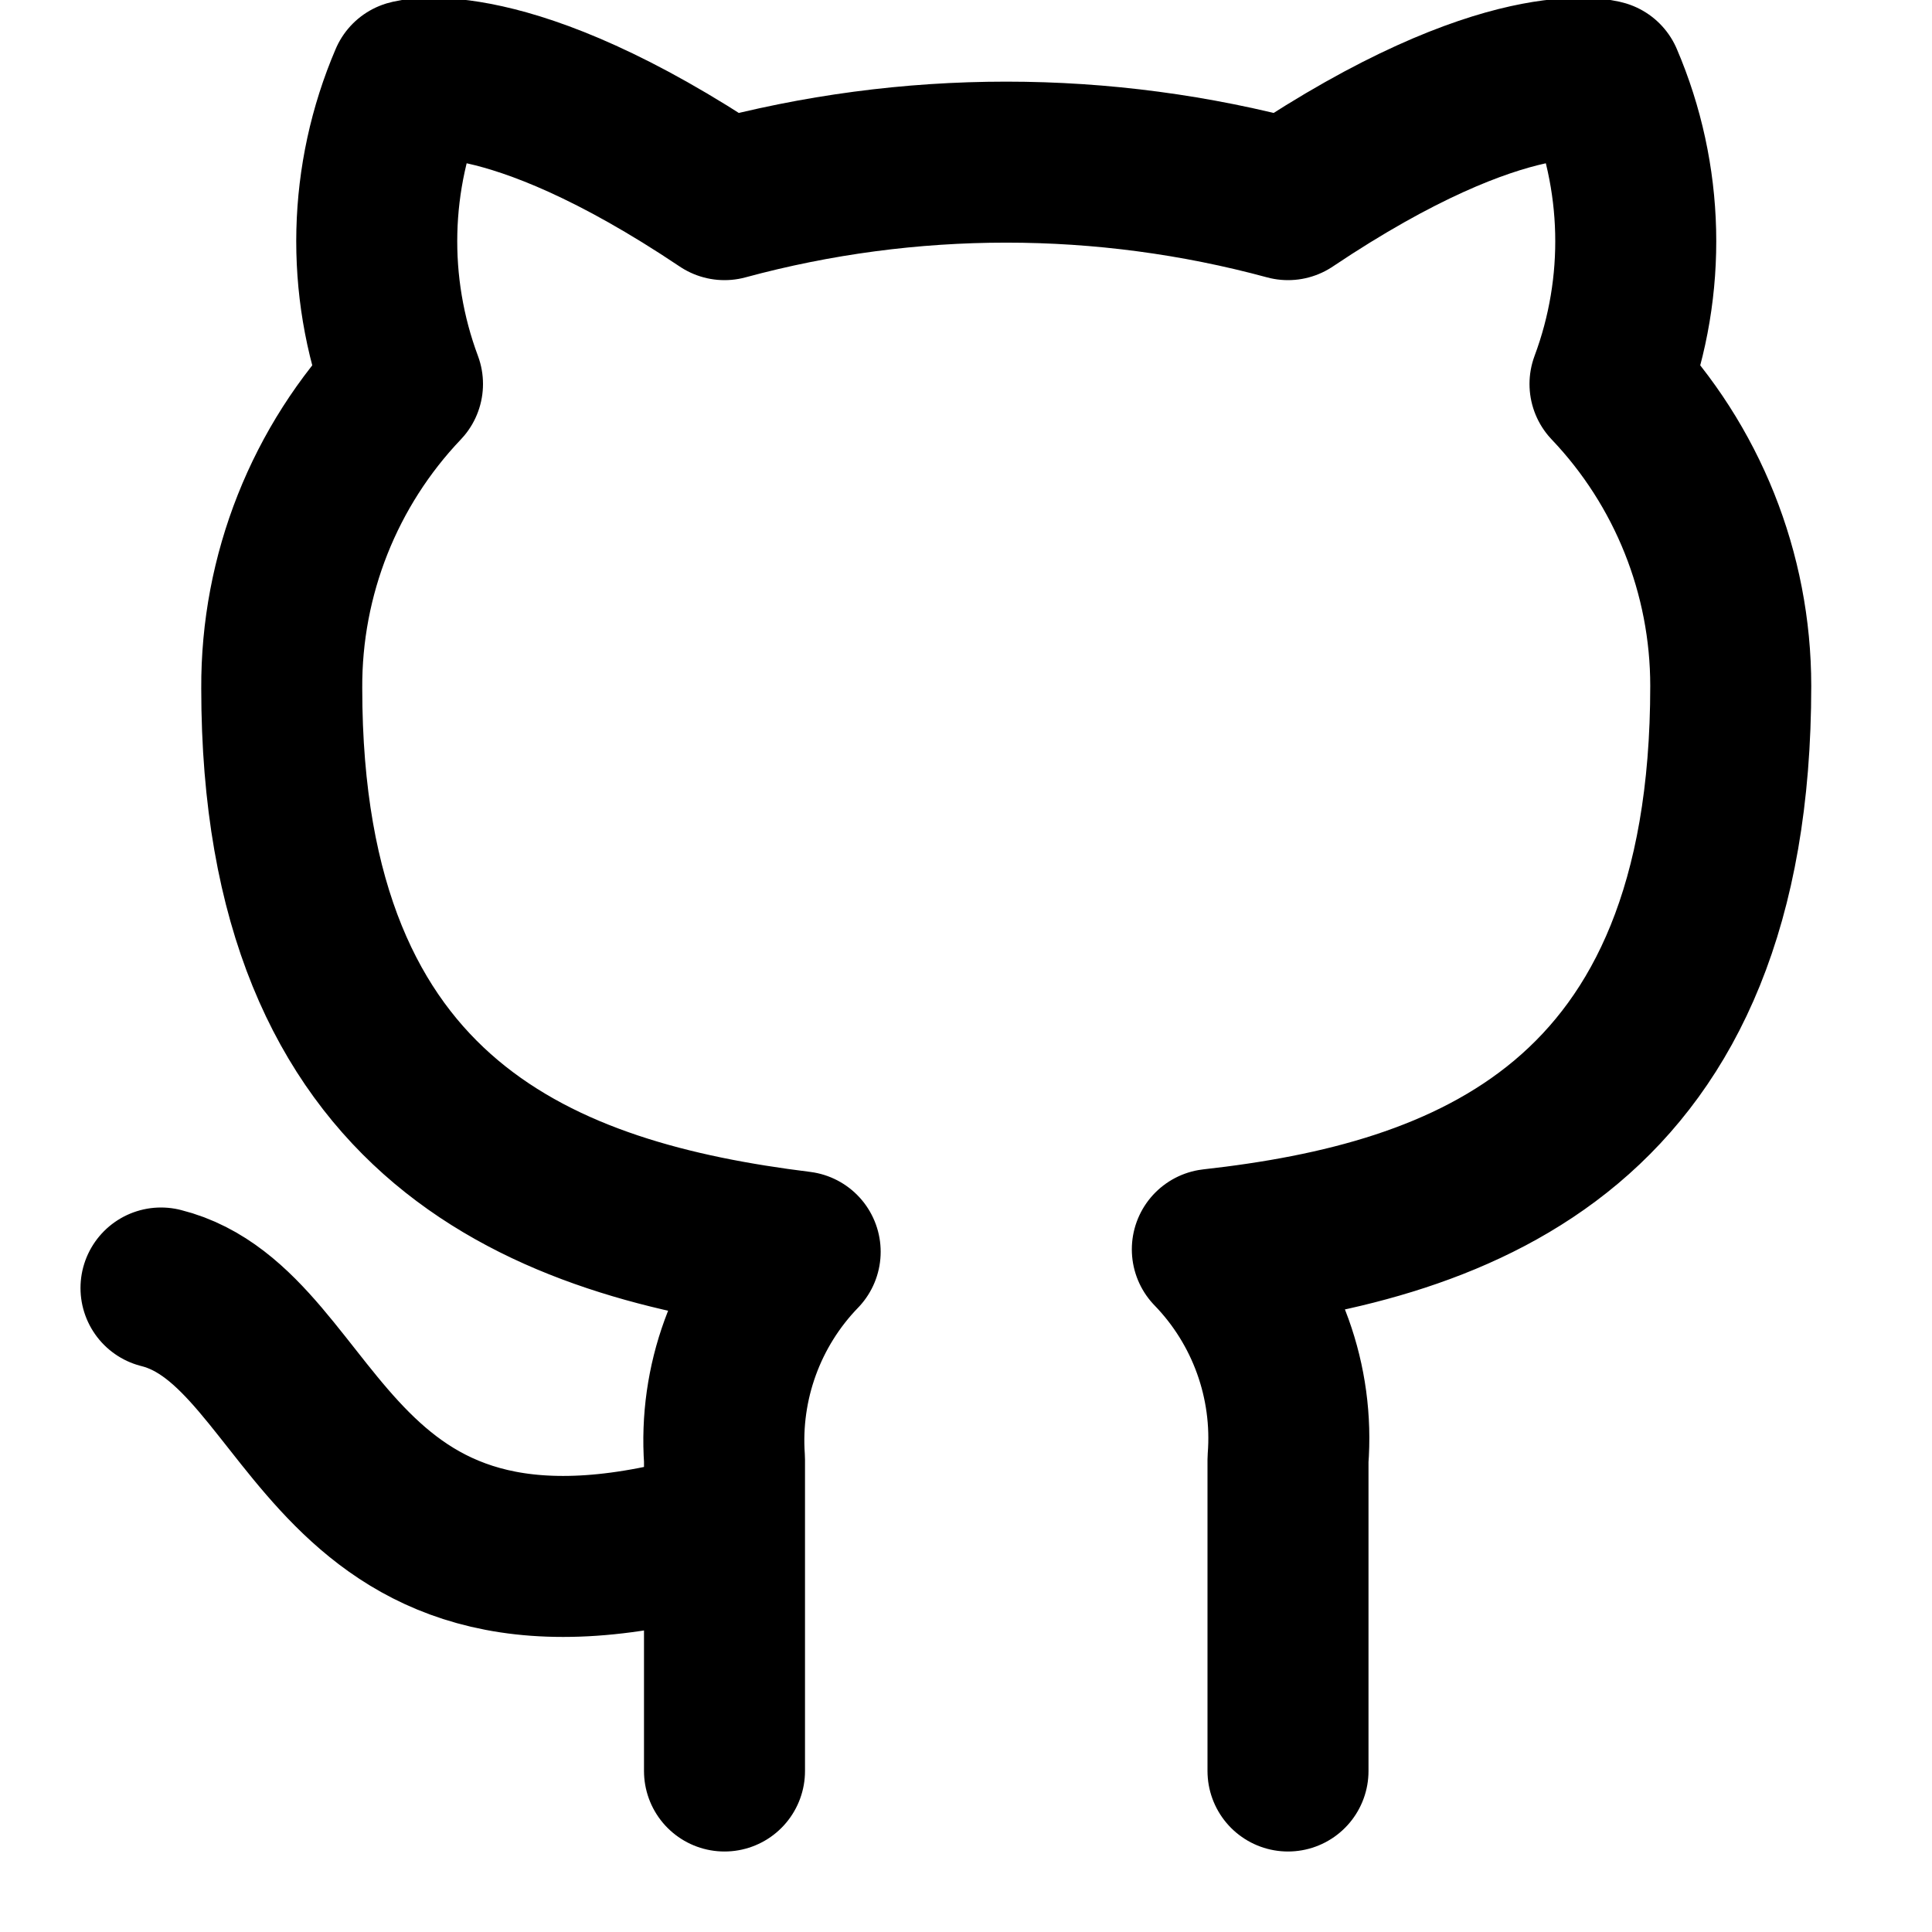
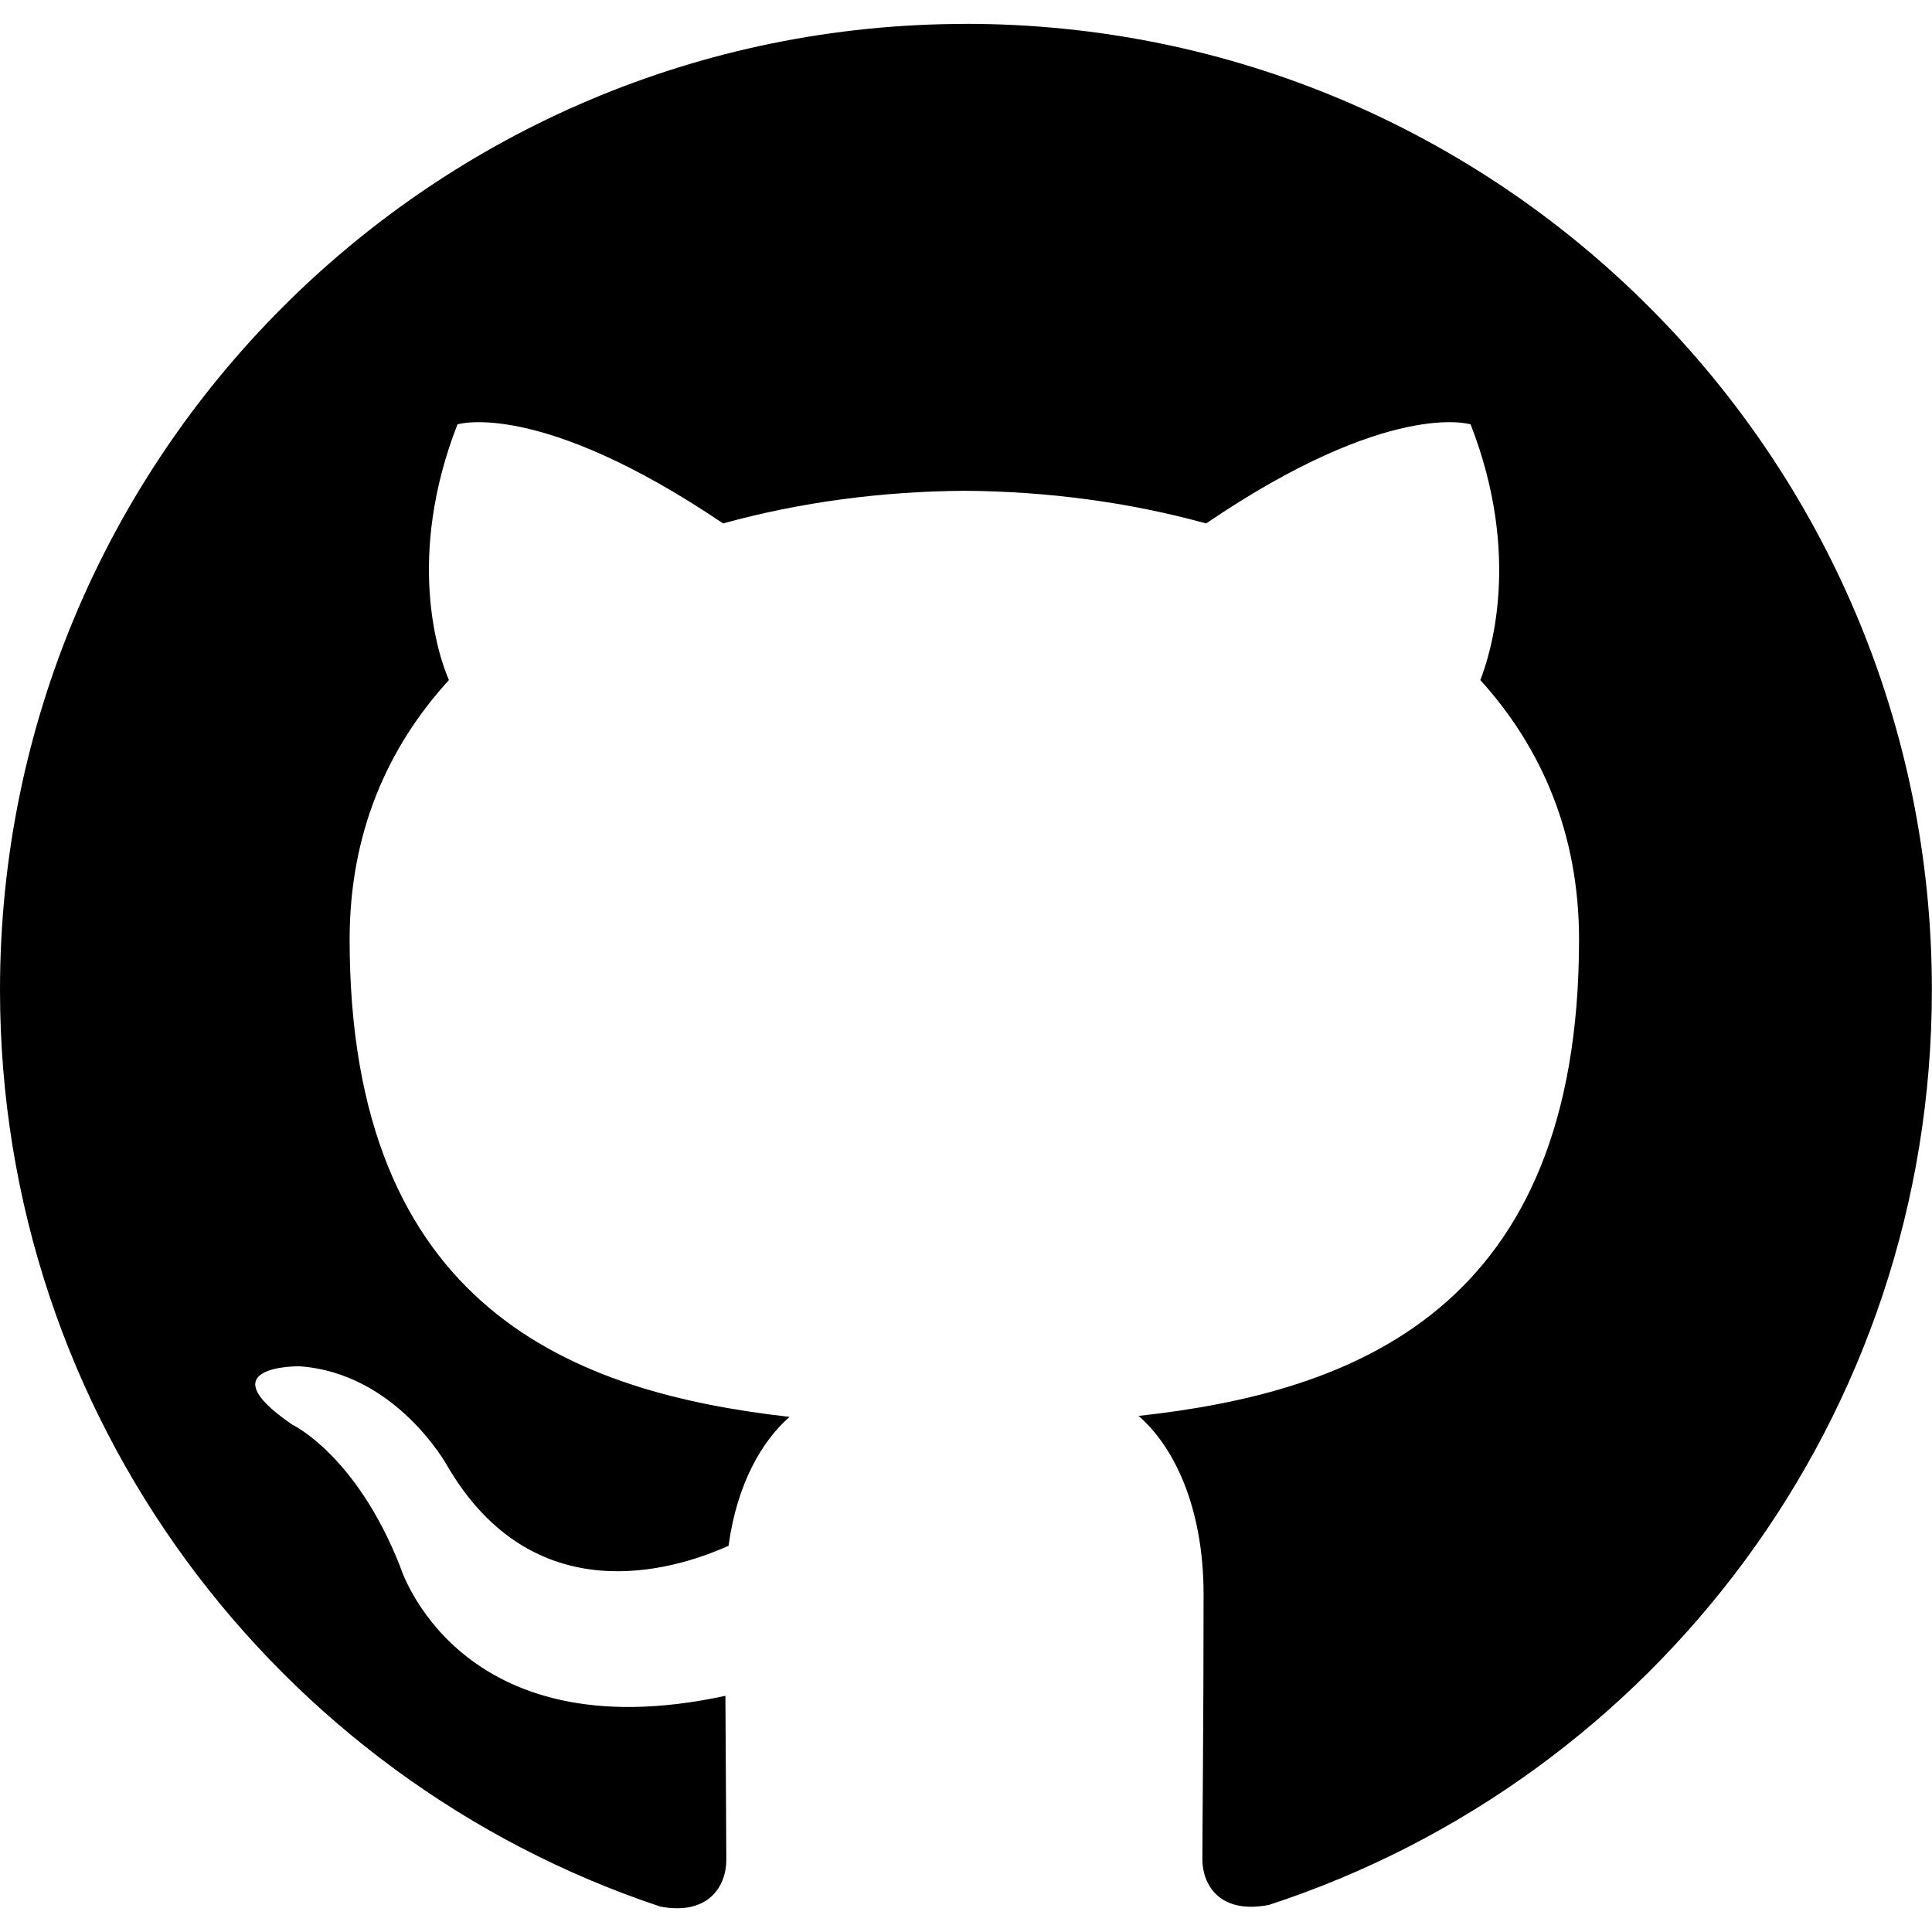
- <svg xmlns="http://www.w3.org/2000/svg" width="24" height="24" viewBox="0 0 24 24" fill="none" stroke="currentColor" stroke-width="2" stroke-linecap="round" stroke-linejoin="round" class="feather feather-github">
-   <path d="M9 19c-5 1.5-5-2.5-7-3m14 6v-3.87a3.37 3.37 0 0 0-.94-2.61c3.14-.35 6.44-1.54 6.44-7A5.44 5.44 0 0 0 20 4.77 5.07 5.07 0 0 0 19.91 1S18.73.65 16 2.48a13.38 13.38 0 0 0-7 0C6.27.65 5.09 1 5.09 1A5.07 5.07 0 0 0 5 4.77a5.44 5.44 0 0 0-1.5 3.78c0 5.42 3.3 6.61 6.44 7A3.37 3.37 0 0 0 9 18.13V22" />
+ <svg xmlns="http://www.w3.org/2000/svg" width="32" height="32" viewBox="0 0 32 32">
+   <path d="M16 0.396c-8.839 0-16 7.167-16 16 0 7.073 4.584 13.068 10.937 15.183 0.803 0.151 1.093-0.344 1.093-0.772 0-0.38-0.009-1.385-0.015-2.719-4.453 0.964-5.391-2.151-5.391-2.151-0.729-1.844-1.781-2.339-1.781-2.339-1.448-0.989 0.115-0.968 0.115-0.968 1.604 0.109 2.448 1.645 2.448 1.645 1.427 2.448 3.744 1.74 4.661 1.328 0.14-1.031 0.557-1.74 1.011-2.135-3.552-0.401-7.287-1.776-7.287-7.907 0-1.751 0.62-3.177 1.645-4.297-0.177-0.401-0.719-2.031 0.141-4.235 0 0 1.339-0.427 4.4 1.641 1.281-0.355 2.641-0.532 4-0.541 1.36 0.009 2.719 0.187 4 0.541 3.043-2.068 4.381-1.641 4.381-1.641 0.859 2.204 0.317 3.833 0.161 4.235 1.015 1.12 1.635 2.547 1.635 4.297 0 6.145-3.74 7.5-7.296 7.891 0.556 0.479 1.077 1.464 1.077 2.959 0 2.14-0.020 3.864-0.020 4.385 0 0.416 0.28 0.916 1.104 0.755 6.4-2.093 10.979-8.093 10.979-15.156 0-8.833-7.161-16-16-16z" />
</svg>
